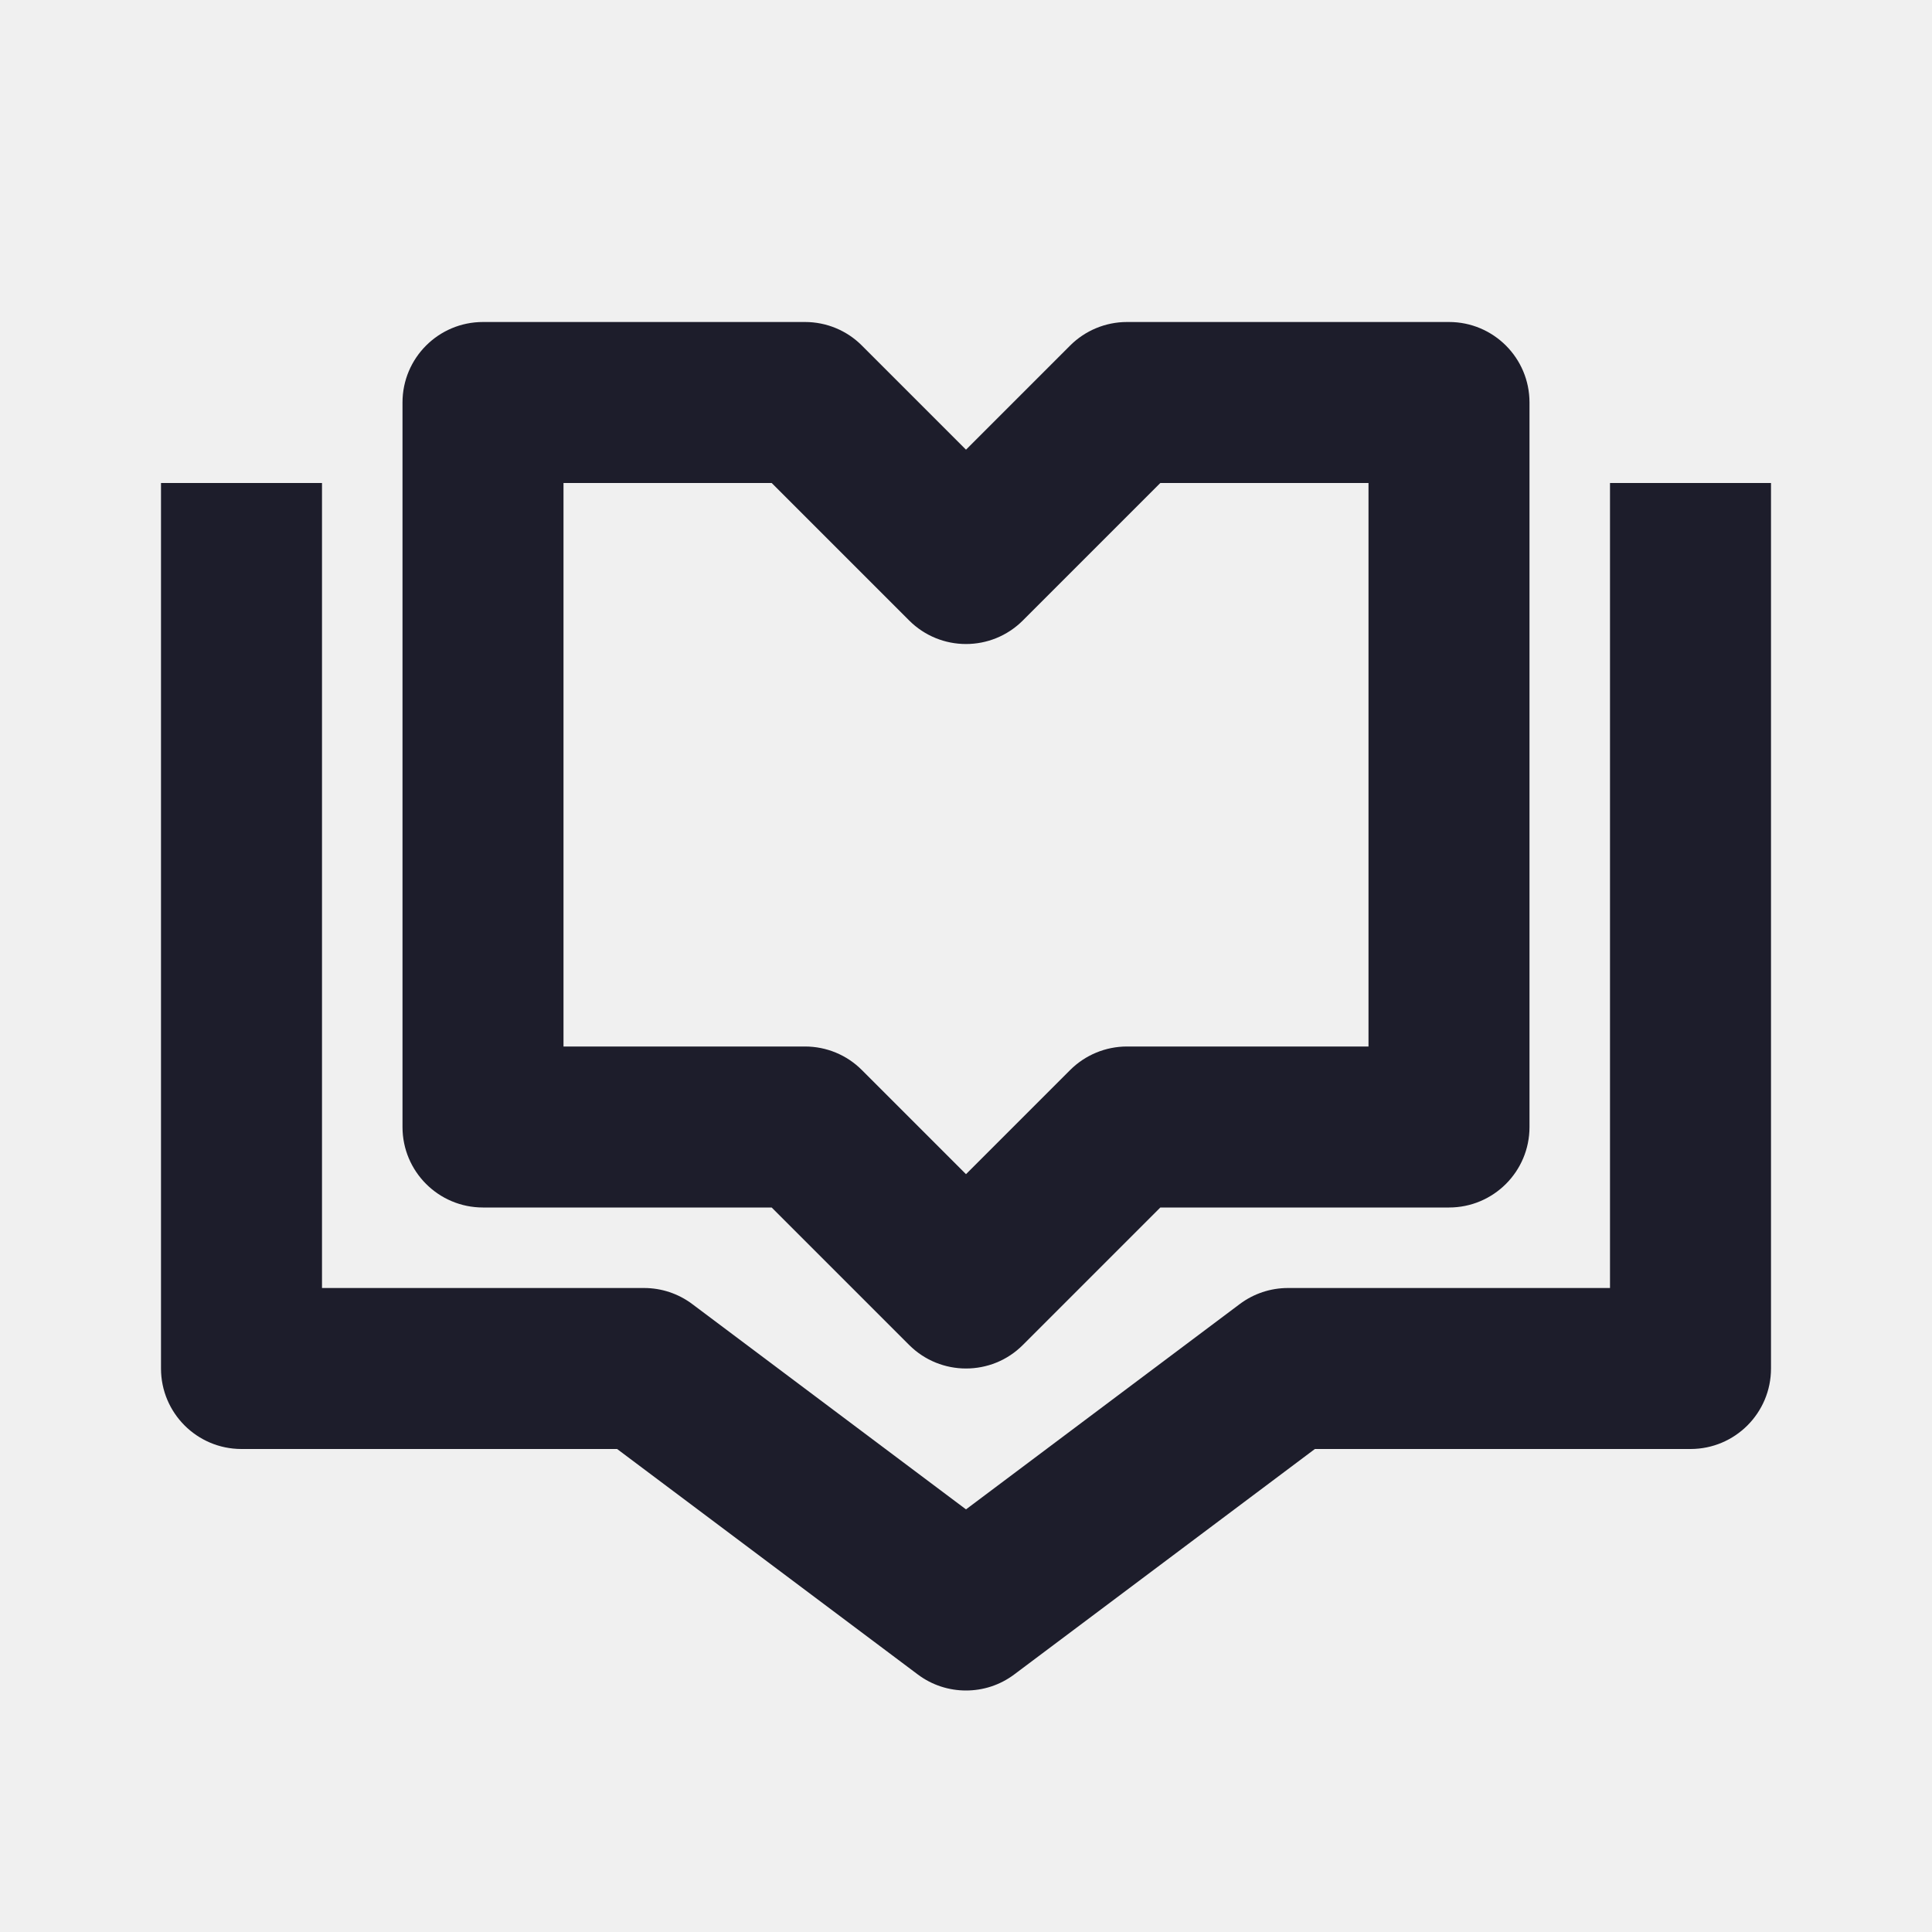
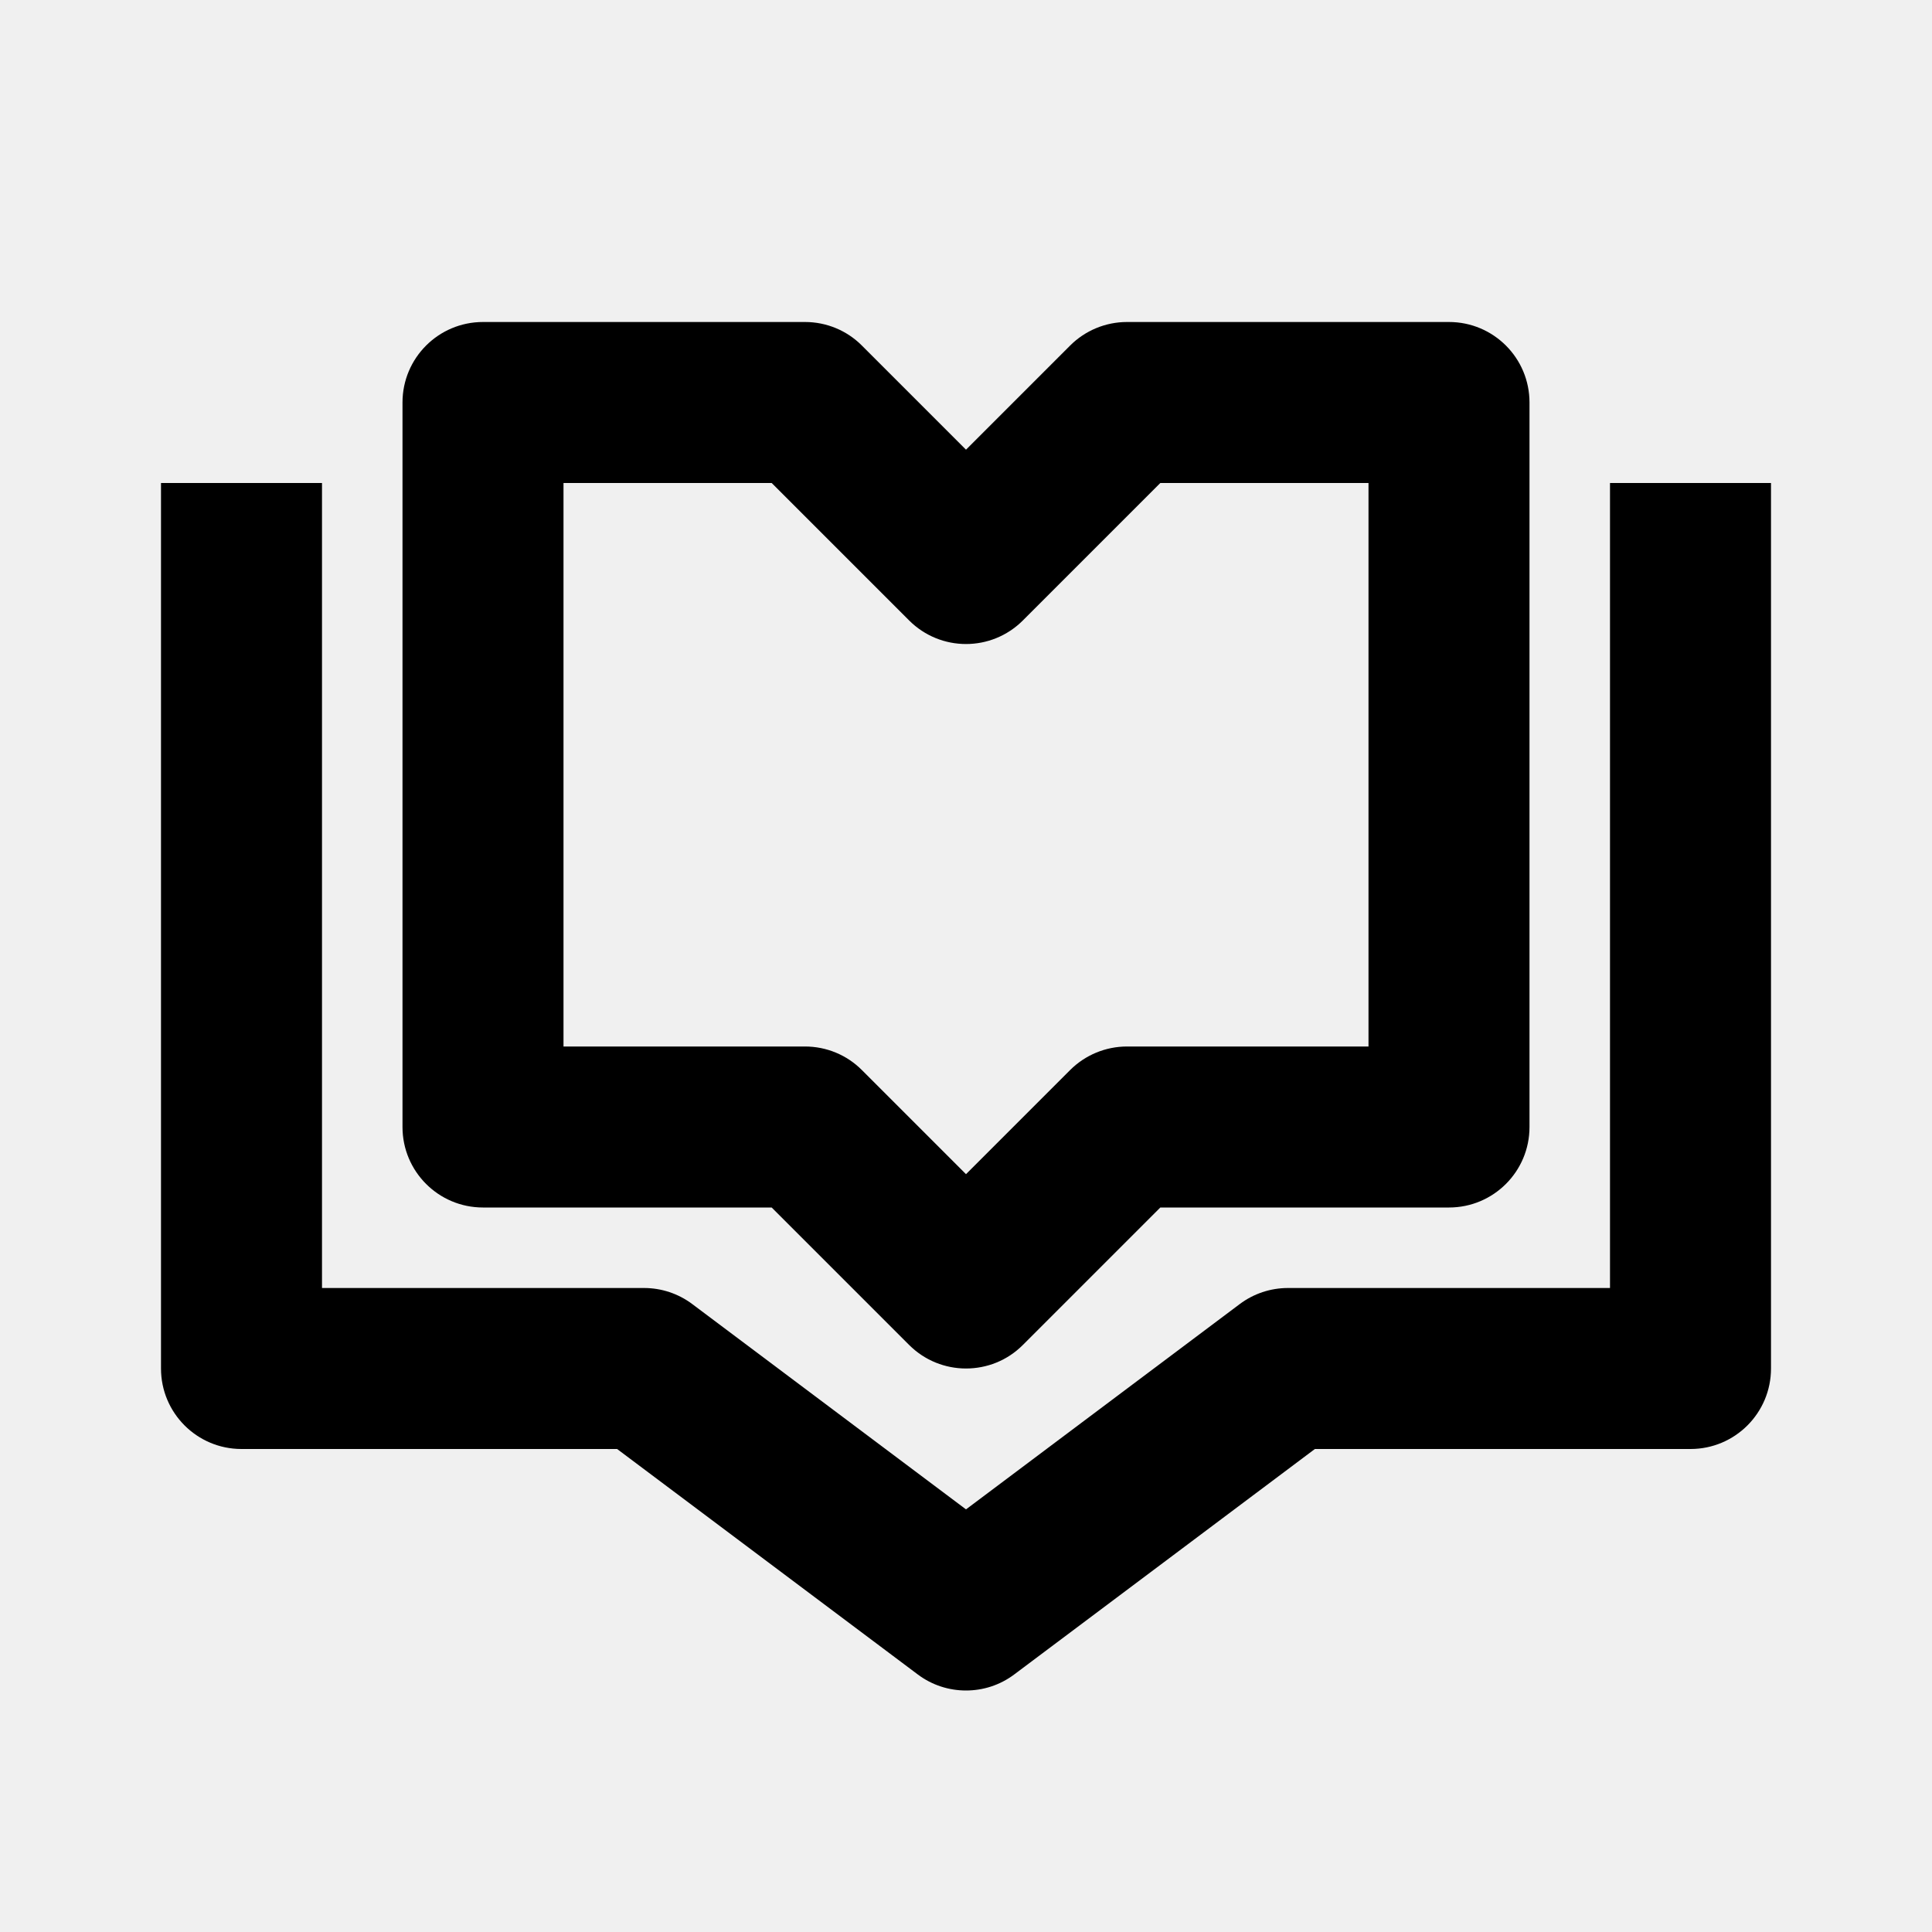
<svg xmlns="http://www.w3.org/2000/svg" width="24" height="24" viewBox="0 0 24 24" fill="none">
-   <path d="M12 17C11.744 17 11.488 16.902 11.293 16.707L9.586 15H6C5.447 15 5 14.552 5 14V5C5 4.448 5.447 4 6 4H10C10.266 4 10.52 4.105 10.707 4.293L12 5.586L13.293 4.293C13.48 4.106 13.734 4 14 4H18C18.553 4 19 4.448 19 5V14C19 14.552 18.553 15 18 15H14.414L12.707 16.707C12.512 16.903 12.256 17 12 17ZM7 13H10C10.266 13 10.52 13.105 10.707 13.293L12 14.586L13.293 13.293C13.48 13.106 13.734 13 14 13H17V6H14.414L12.707 7.707C12.316 8.098 11.684 8.098 11.293 7.707L9.586 6H7V13Z" fill="#1D1D2B" />
-   <path d="M12 21C11.789 21 11.578 20.934 11.4 20.8L7.666 18H3C2.447 18 2 17.552 2 17V6H4V16H8C8.217 16 8.427 16.07 8.6 16.2L12 18.75L15.4 16.2C15.573 16.07 15.783 16 16 16H20V6H22V17C22 17.552 21.553 18 21 18H16.334L12.6 20.8C12.422 20.934 12.211 21 12 21Z" fill="#1D1D2B" />
+   <g clip-path="url(#clip0_258_3075)">
+     <path d="M12 17C11.744 17 11.488 16.902 11.293 16.707L9.586 15H6C5.447 15 5 14.552 5 14V5C5 4.448 5.447 4 6 4H10C10.266 4 10.52 4.105 10.707 4.293L12 5.586L13.293 4.293C13.48 4.106 13.734 4 14 4H18C18.553 4 19 4.448 19 5V14C19 14.552 18.553 15 18 15H14.414L12.707 16.707C12.512 16.903 12.256 17 12 17ZM7 13H10C10.266 13 10.52 13.105 10.707 13.293L12 14.586L13.293 13.293C13.48 13.106 13.734 13 14 13H17V6H14.414L12.707 7.707C12.316 8.098 11.684 8.098 11.293 7.707L9.586 6H7V13Z" fill="black" />
+     <path d="M12 21C11.789 21 11.578 20.934 11.4 20.8L7.666 18H3C2.447 18 2 17.552 2 17V6H4V16H8C8.217 16 8.427 16.07 8.6 16.2L12 18.75L15.4 16.2C15.573 16.07 15.783 16 16 16H20V6H22V17C22 17.552 21.553 18 21 18H16.334L12.6 20.8C12.422 20.934 12.211 21 12 21Z" fill="black" />
+   </g>
+   <defs>
+     <clipPath id="clip0_258_3075">
+       <rect width="24" height="24" fill="white" />
+     </clipPath>
+   </defs>
</svg>
